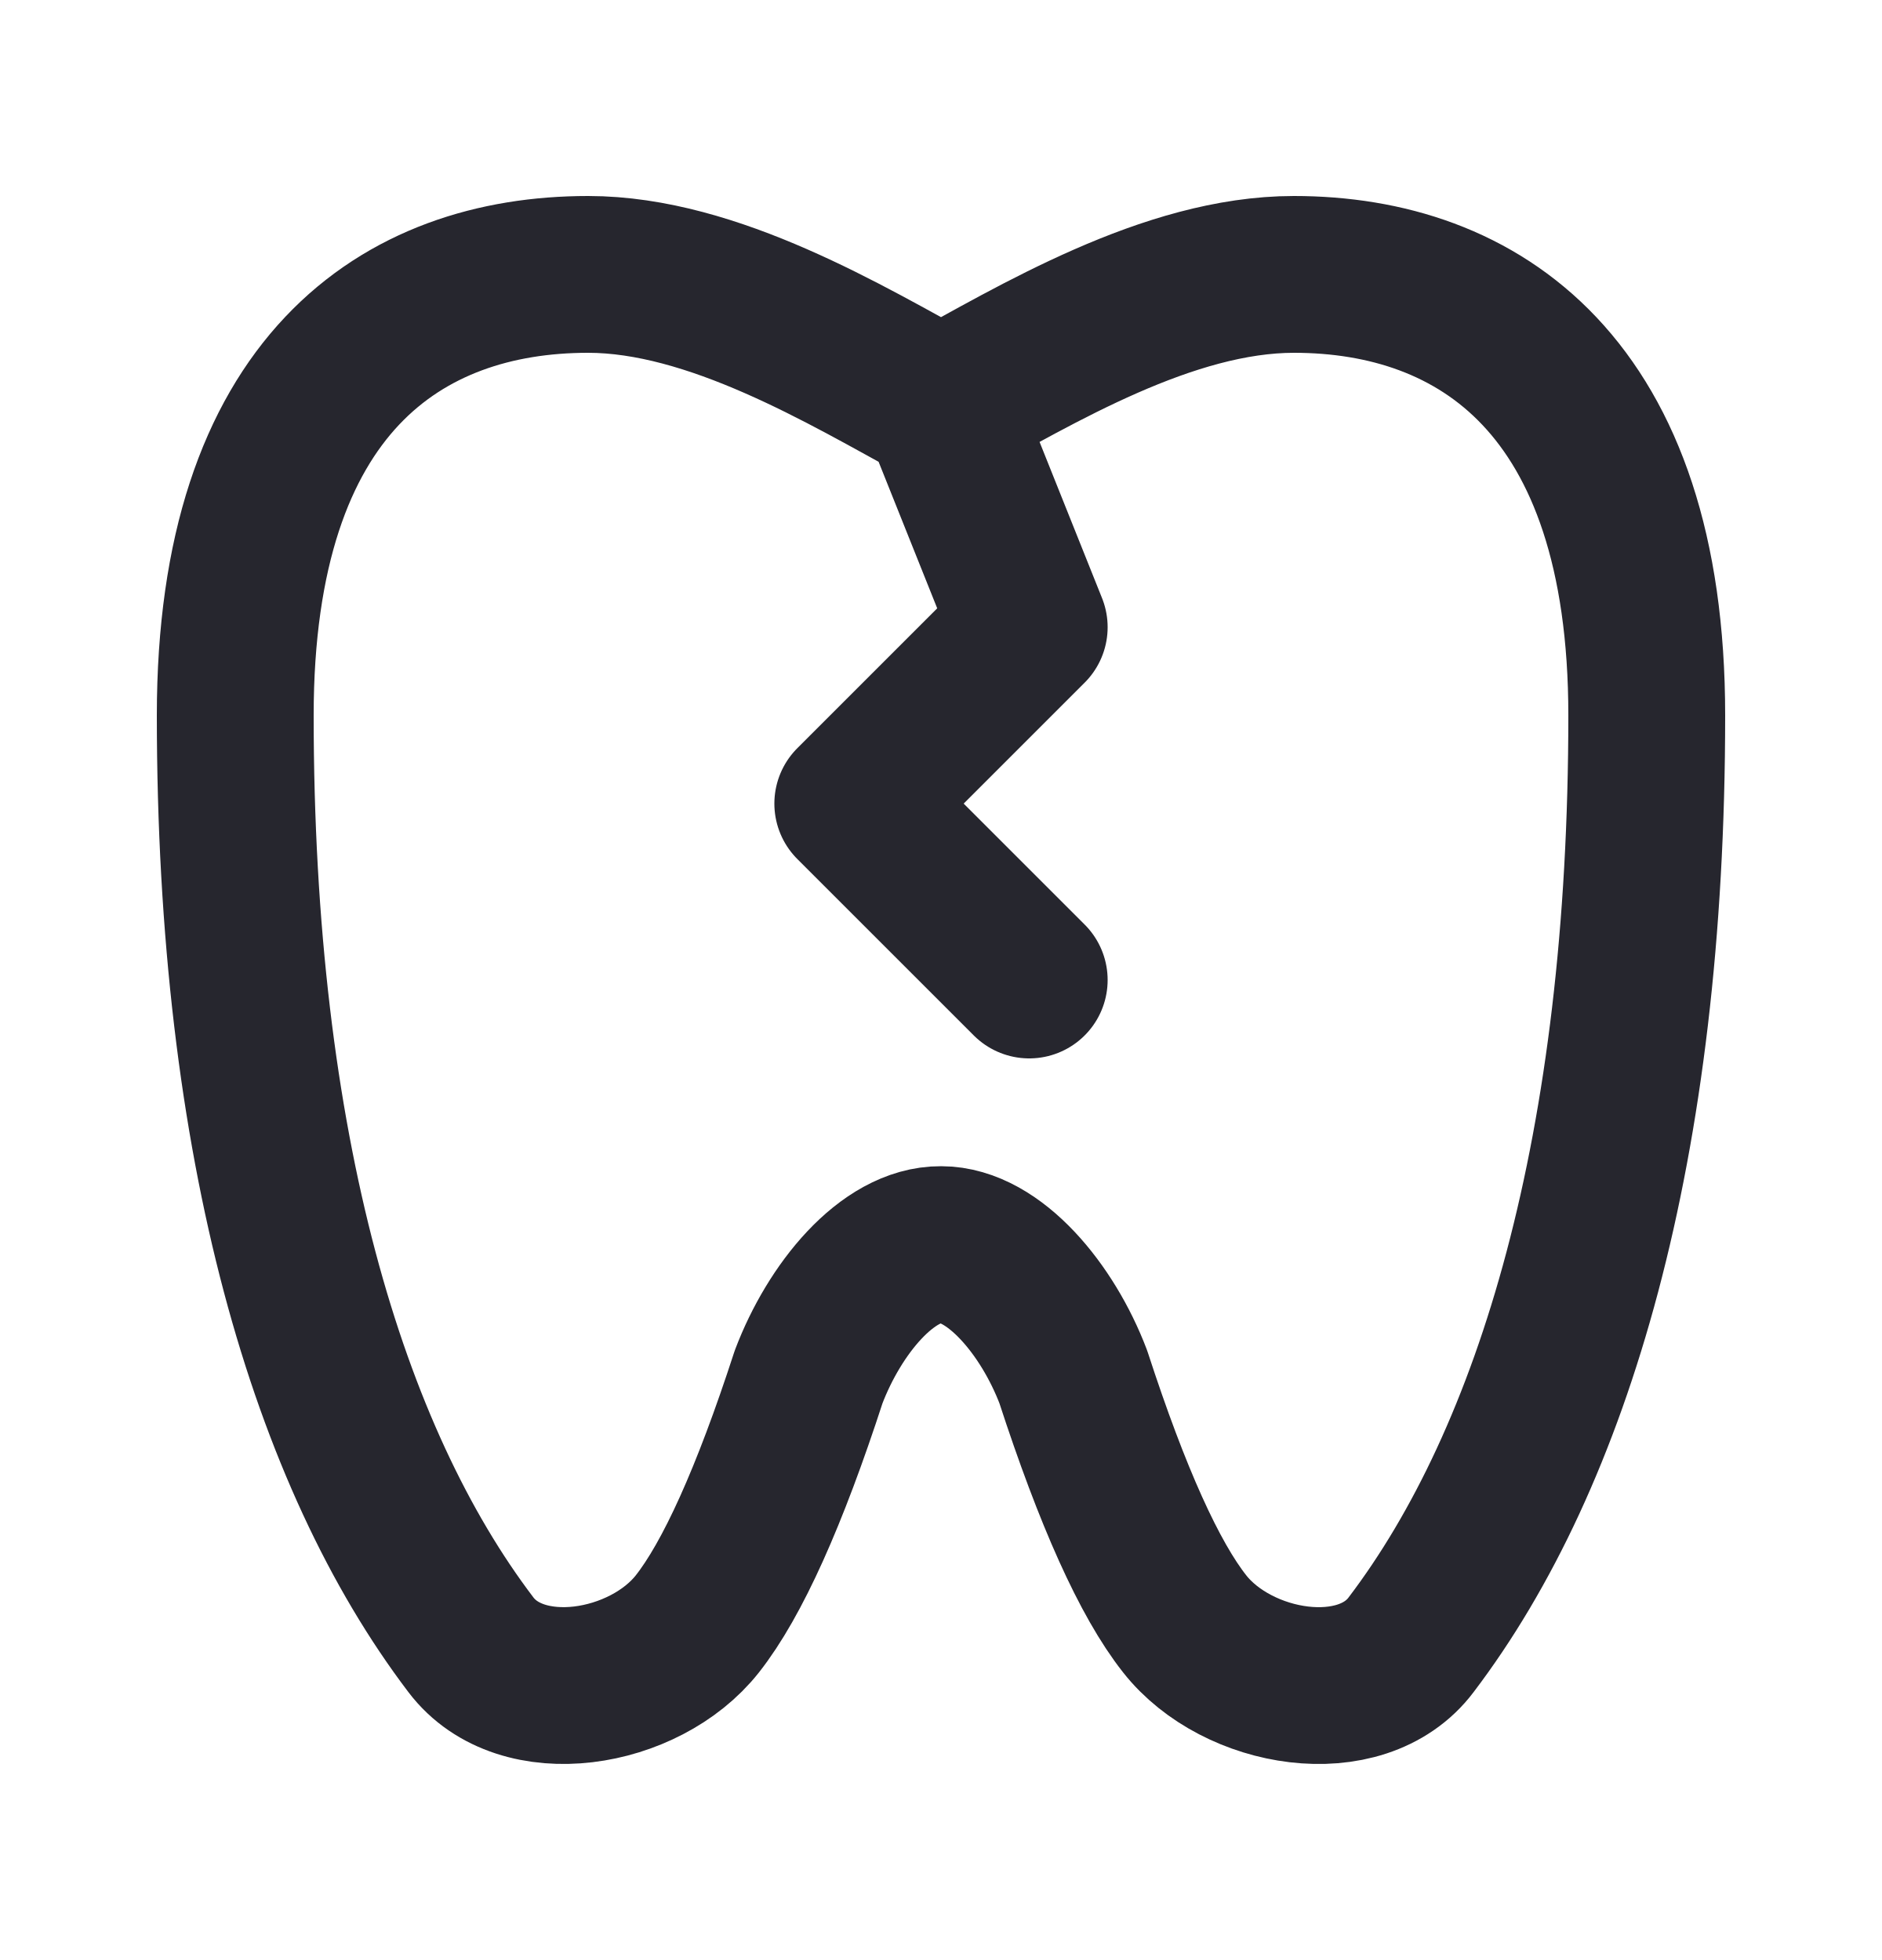
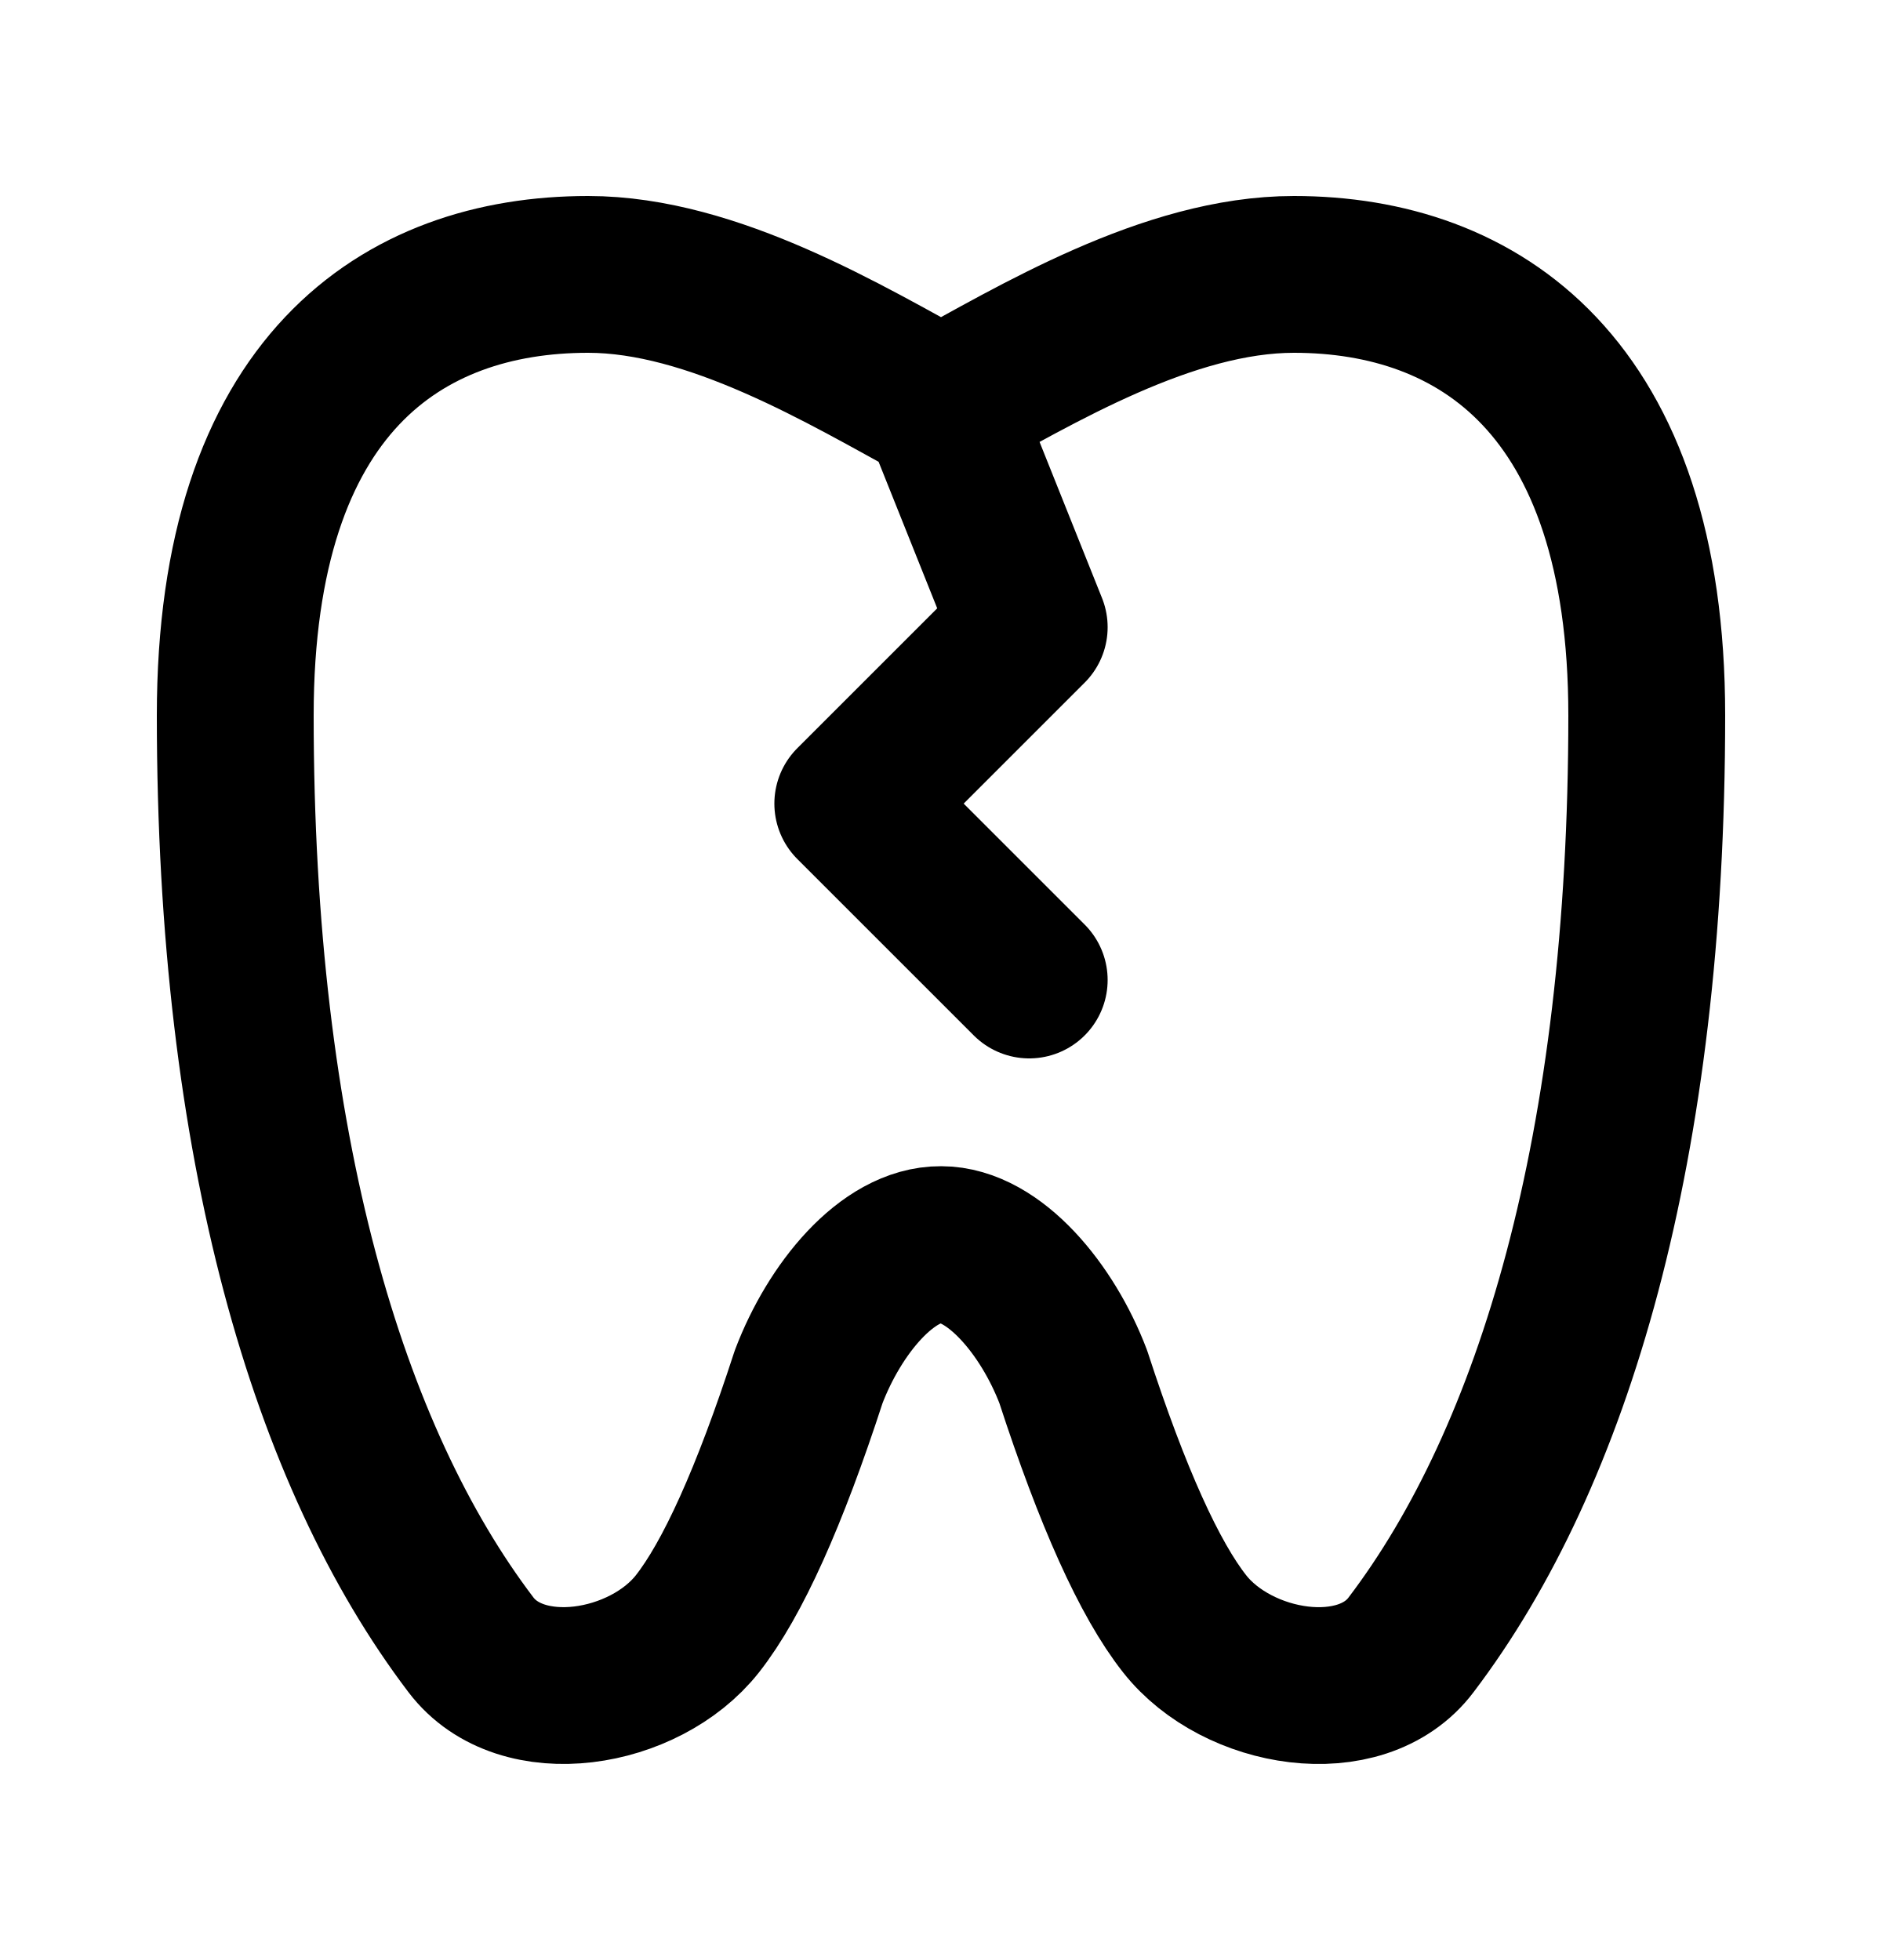
<svg xmlns="http://www.w3.org/2000/svg" width="24" height="25" viewBox="0 0 24 25" fill="none">
-   <path d="M12 5.187C10.792 4.528 9.094 3.5 7.5 3.5C5.137 3.5 3 4.903 3 9.125C3 14.636 4.188 18.586 6.005 20.979C6.649 21.829 8.221 21.565 8.893 20.713C9.34 20.145 9.814 19.095 10.312 17.562C10.641 16.695 11.316 15.87 12 15.875C12.677 15.875 13.361 16.704 13.687 17.562C14.186 19.095 14.659 20.144 15.107 20.712C15.779 21.566 17.357 21.829 17.995 20.979C19.812 18.586 21 14.637 21 9.125C21 4.917 18.853 3.5 16.5 3.5C14.899 3.5 13.215 4.525 12 5.187ZM12 5.187L13.125 8L10.875 10.25L13.125 12.5" stroke="#26262E" stroke-width="2" stroke-linecap="round" stroke-linejoin="round" />
+   <path d="M12 5.187C10.792 4.528 9.094 3.5 7.5 3.5C5.137 3.5 3 4.903 3 9.125C3 14.636 4.188 18.586 6.005 20.979C6.649 21.829 8.221 21.565 8.893 20.713C9.34 20.145 9.814 19.095 10.312 17.562C10.641 16.695 11.316 15.87 12 15.875C12.677 15.875 13.361 16.704 13.687 17.562C14.186 19.095 14.659 20.144 15.107 20.712C15.779 21.566 17.357 21.829 17.995 20.979C19.812 18.586 21 14.637 21 9.125C21 4.917 18.853 3.5 16.5 3.5C14.899 3.5 13.215 4.525 12 5.187ZM12 5.187L13.125 8L10.875 10.25L13.125 12.5" stroke="currentColor" stroke-width="2" stroke-linecap="round" stroke-linejoin="round" />
</svg>
